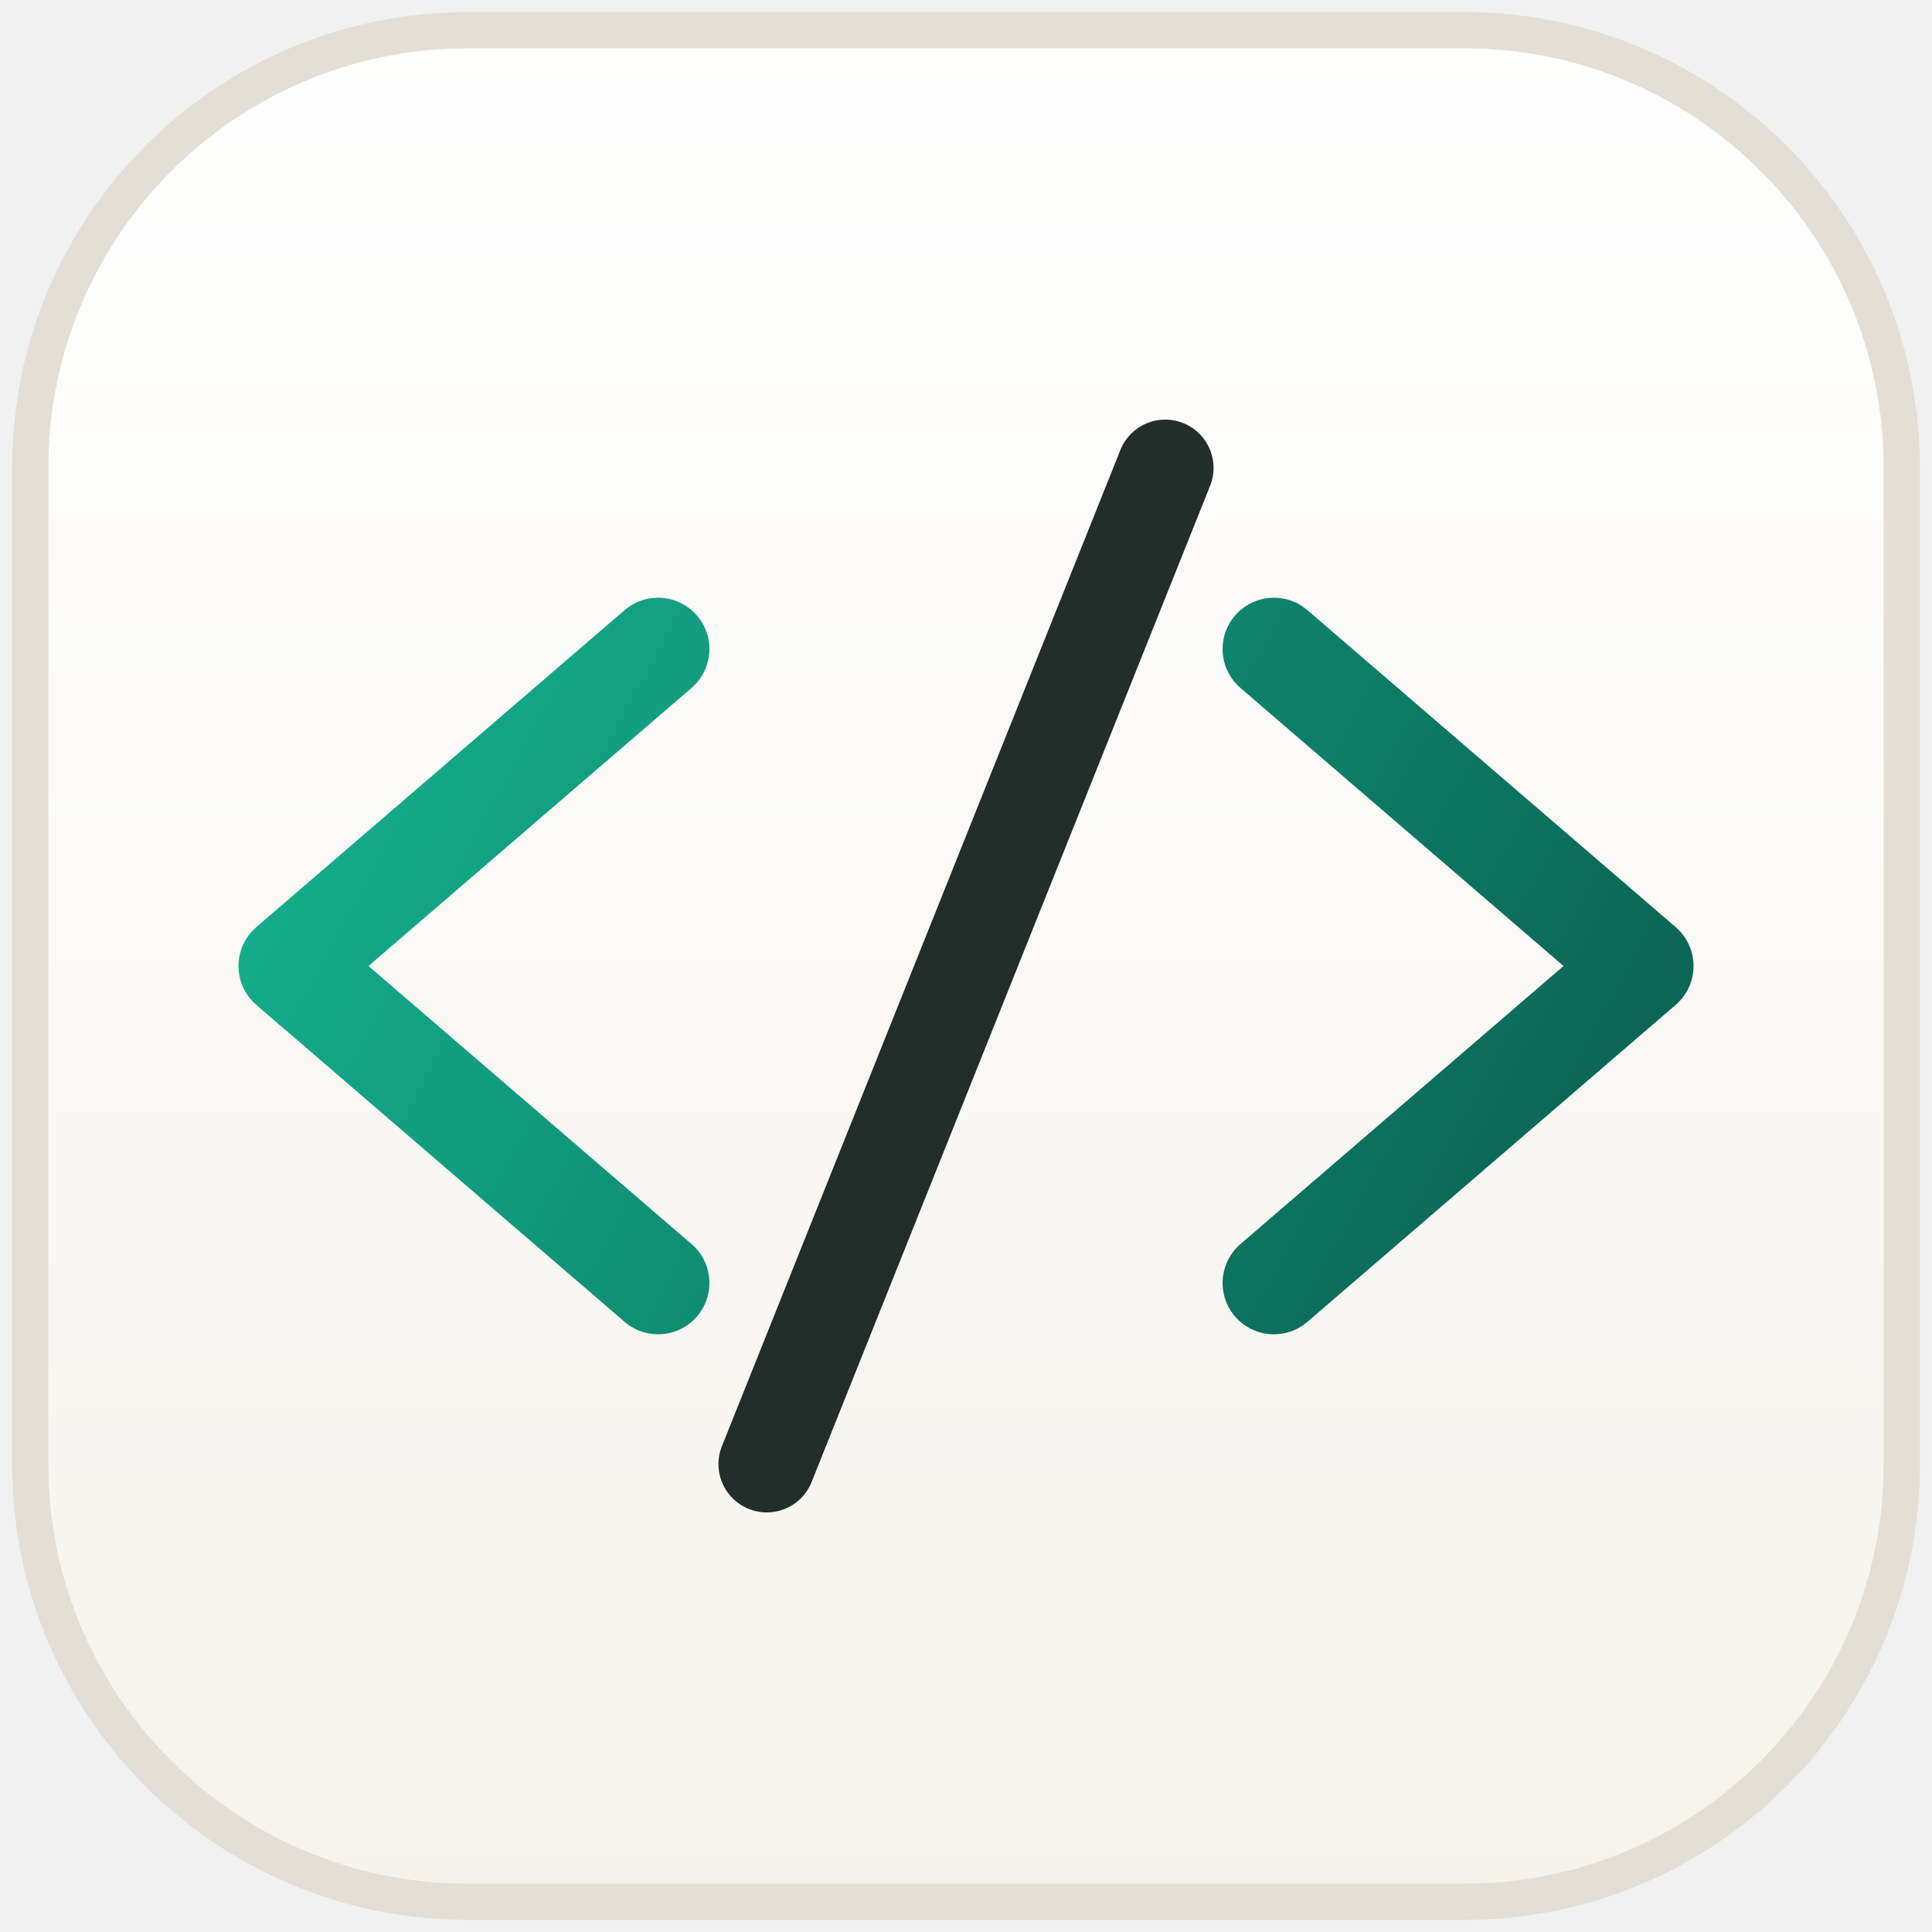
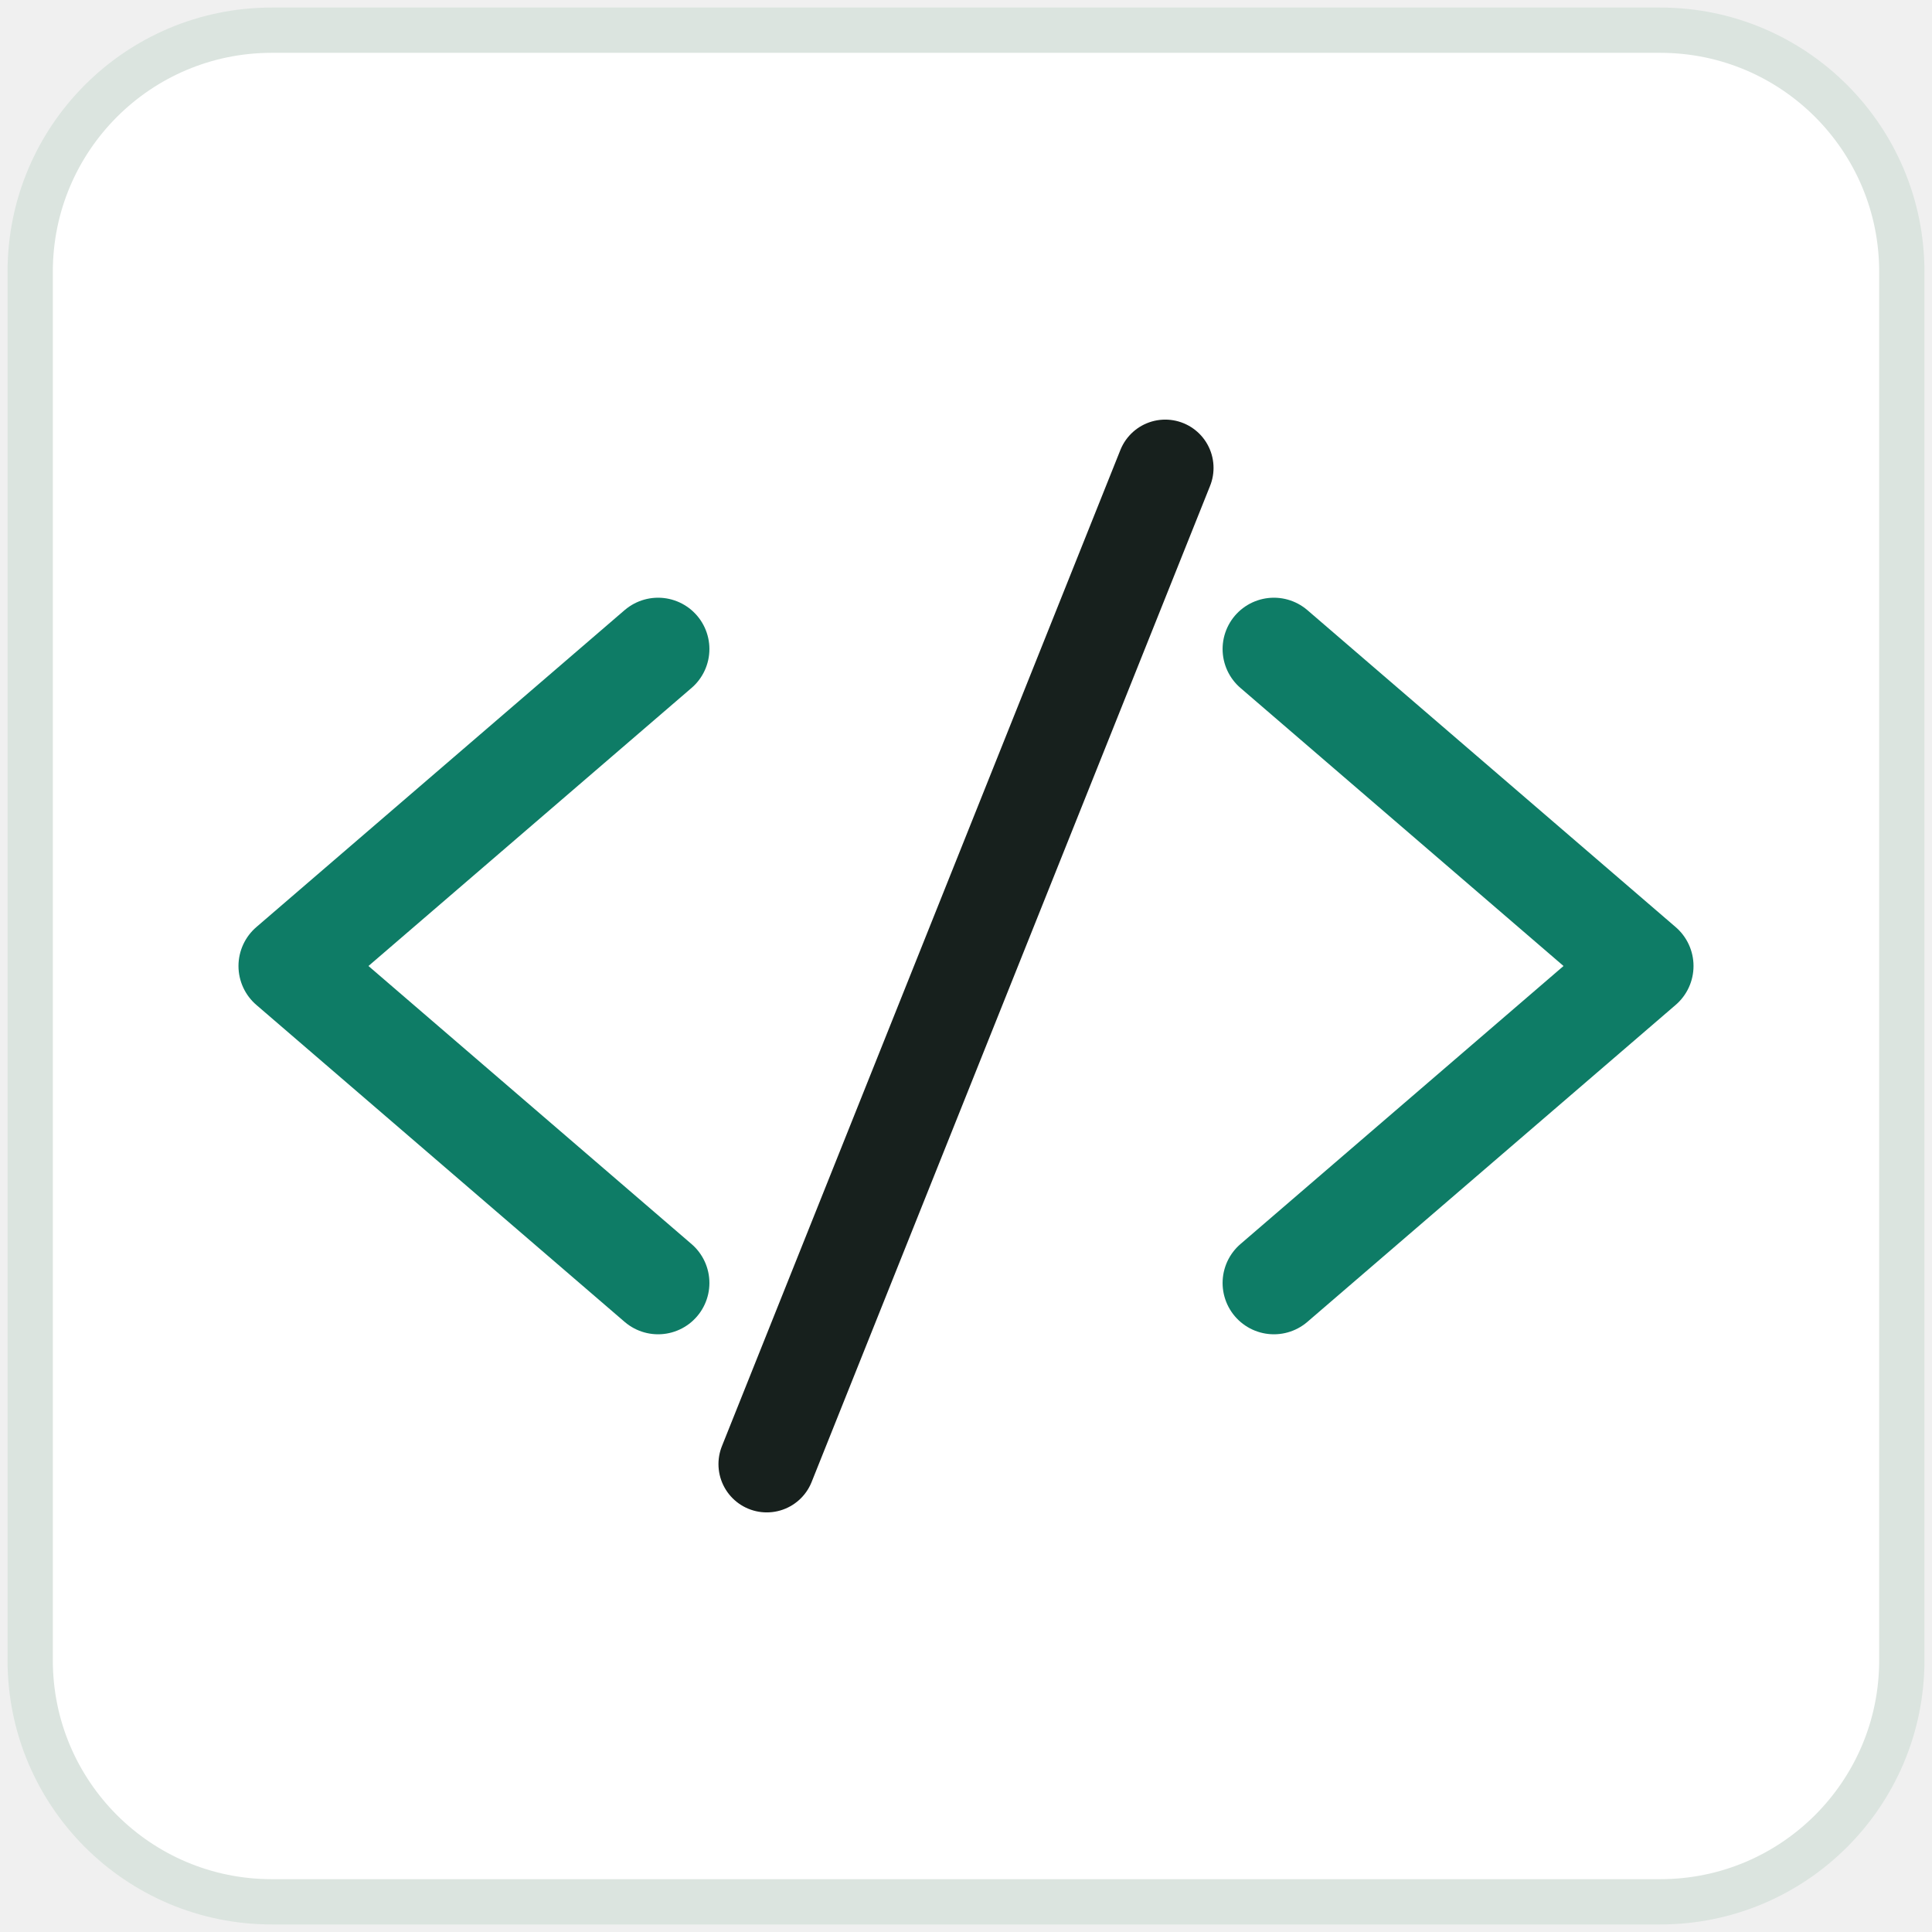
<svg xmlns="http://www.w3.org/2000/svg" viewBox="0 0 64 64" role="img" aria-label="Koray Öner">
-   <defs>
-     <linearGradient id="lg-brkt" x1="10" y1="20" x2="54" y2="44" gradientUnits="userSpaceOnUse">
-       <stop offset="0" stop-color="#14b28e" />
-       <stop offset="1" stop-color="#0a5f4e" />
-     </linearGradient>
-     <linearGradient id="lg-tile" x1="0" y1="0" x2="0" y2="64" gradientUnits="userSpaceOnUse">
-       <stop offset="0" stop-color="#ffffff" />
-       <stop offset="1" stop-color="#f4f2ec" />
-     </linearGradient>
-   </defs>
-   <style>
-     /* Hareket: parantezler disari "nefes alir", egik cizgi kendi ORTASINDAN
-        makas gibi yatar. Onceki surumde donme merkezi transform-box:fill-box
-        ile 32px 32px verilmisti; fill-box koordinati kutunun KOSESINDEN sayar,
-        yani merkez cizginin disina, (60,50) civarina dusuyordu. Sonuc donme
-        degil savrulmaydi. center yazarak niyet edilen makas hareketi elde
-        edildi; aci -4 yerine -5 cunku uc kaymasi (~1,55px) boylece parantez
-        kaymasiyla (1,7px) ayni genlikte kaliyor. */
-     @keyframes koBL { 0%,100% { transform: translateX(0); } 50% { transform: translateX(-1.7px); } }
-     @keyframes koBR { 0%,100% { transform: translateX(0); } 50% { transform: translateX(1.7px); } }
-     @keyframes koSL { 0%,100% { transform: rotate(0deg); } 50% { transform: rotate(-5deg); } }
-     .ko-bl { animation: koBL 3.2s ease-in-out infinite; }
-     .ko-br { animation: koBR 3.2s ease-in-out infinite; }
-     .ko-sl { animation: koSL 3.2s ease-in-out infinite; transform-box: fill-box; transform-origin: center; }
-     @media (prefers-reduced-motion: reduce) { .ko-bl, .ko-br, .ko-sl { animation: none; } }
-   </style>
-   <rect x="1" y="1" width="62" height="62" rx="14.5" fill="url(#lg-tile)" stroke="#e3dfd6" stroke-width="1.2" />
-   <g fill="none" stroke="url(#lg-brkt)" stroke-width="3.4" stroke-linecap="round" stroke-linejoin="round">
-     <path class="ko-bl" d="M21.8 21.5 L9.6 32 L21.8 42.5" />
-     <path class="ko-br" d="M42.2 21.5 L54.4 32 L42.2 42.5" />
+   <rect x="1" y="1" width="62" height="62" rx="8" fill="#ffffff" stroke="#dbe4df" stroke-width="1.5" />
+   <g fill="none" stroke="#0e7c66" stroke-width="3.4" stroke-linecap="round" stroke-linejoin="round">
+     <path d="M21.8 21.5 L9.6 32 L21.8 42.5" />
+     <path d="M42.2 21.5 L54.4 32 L42.2 42.5" />
  </g>
-   <line class="ko-sl" x1="38.6" y1="15.5" x2="25.4" y2="48.5" stroke="#232d29" stroke-width="3.2" stroke-linecap="round" />
+   <line x1="38.6" y1="15.5" x2="25.4" y2="48.5" stroke="#17201d" stroke-width="3.2" stroke-linecap="round" />
</svg>
